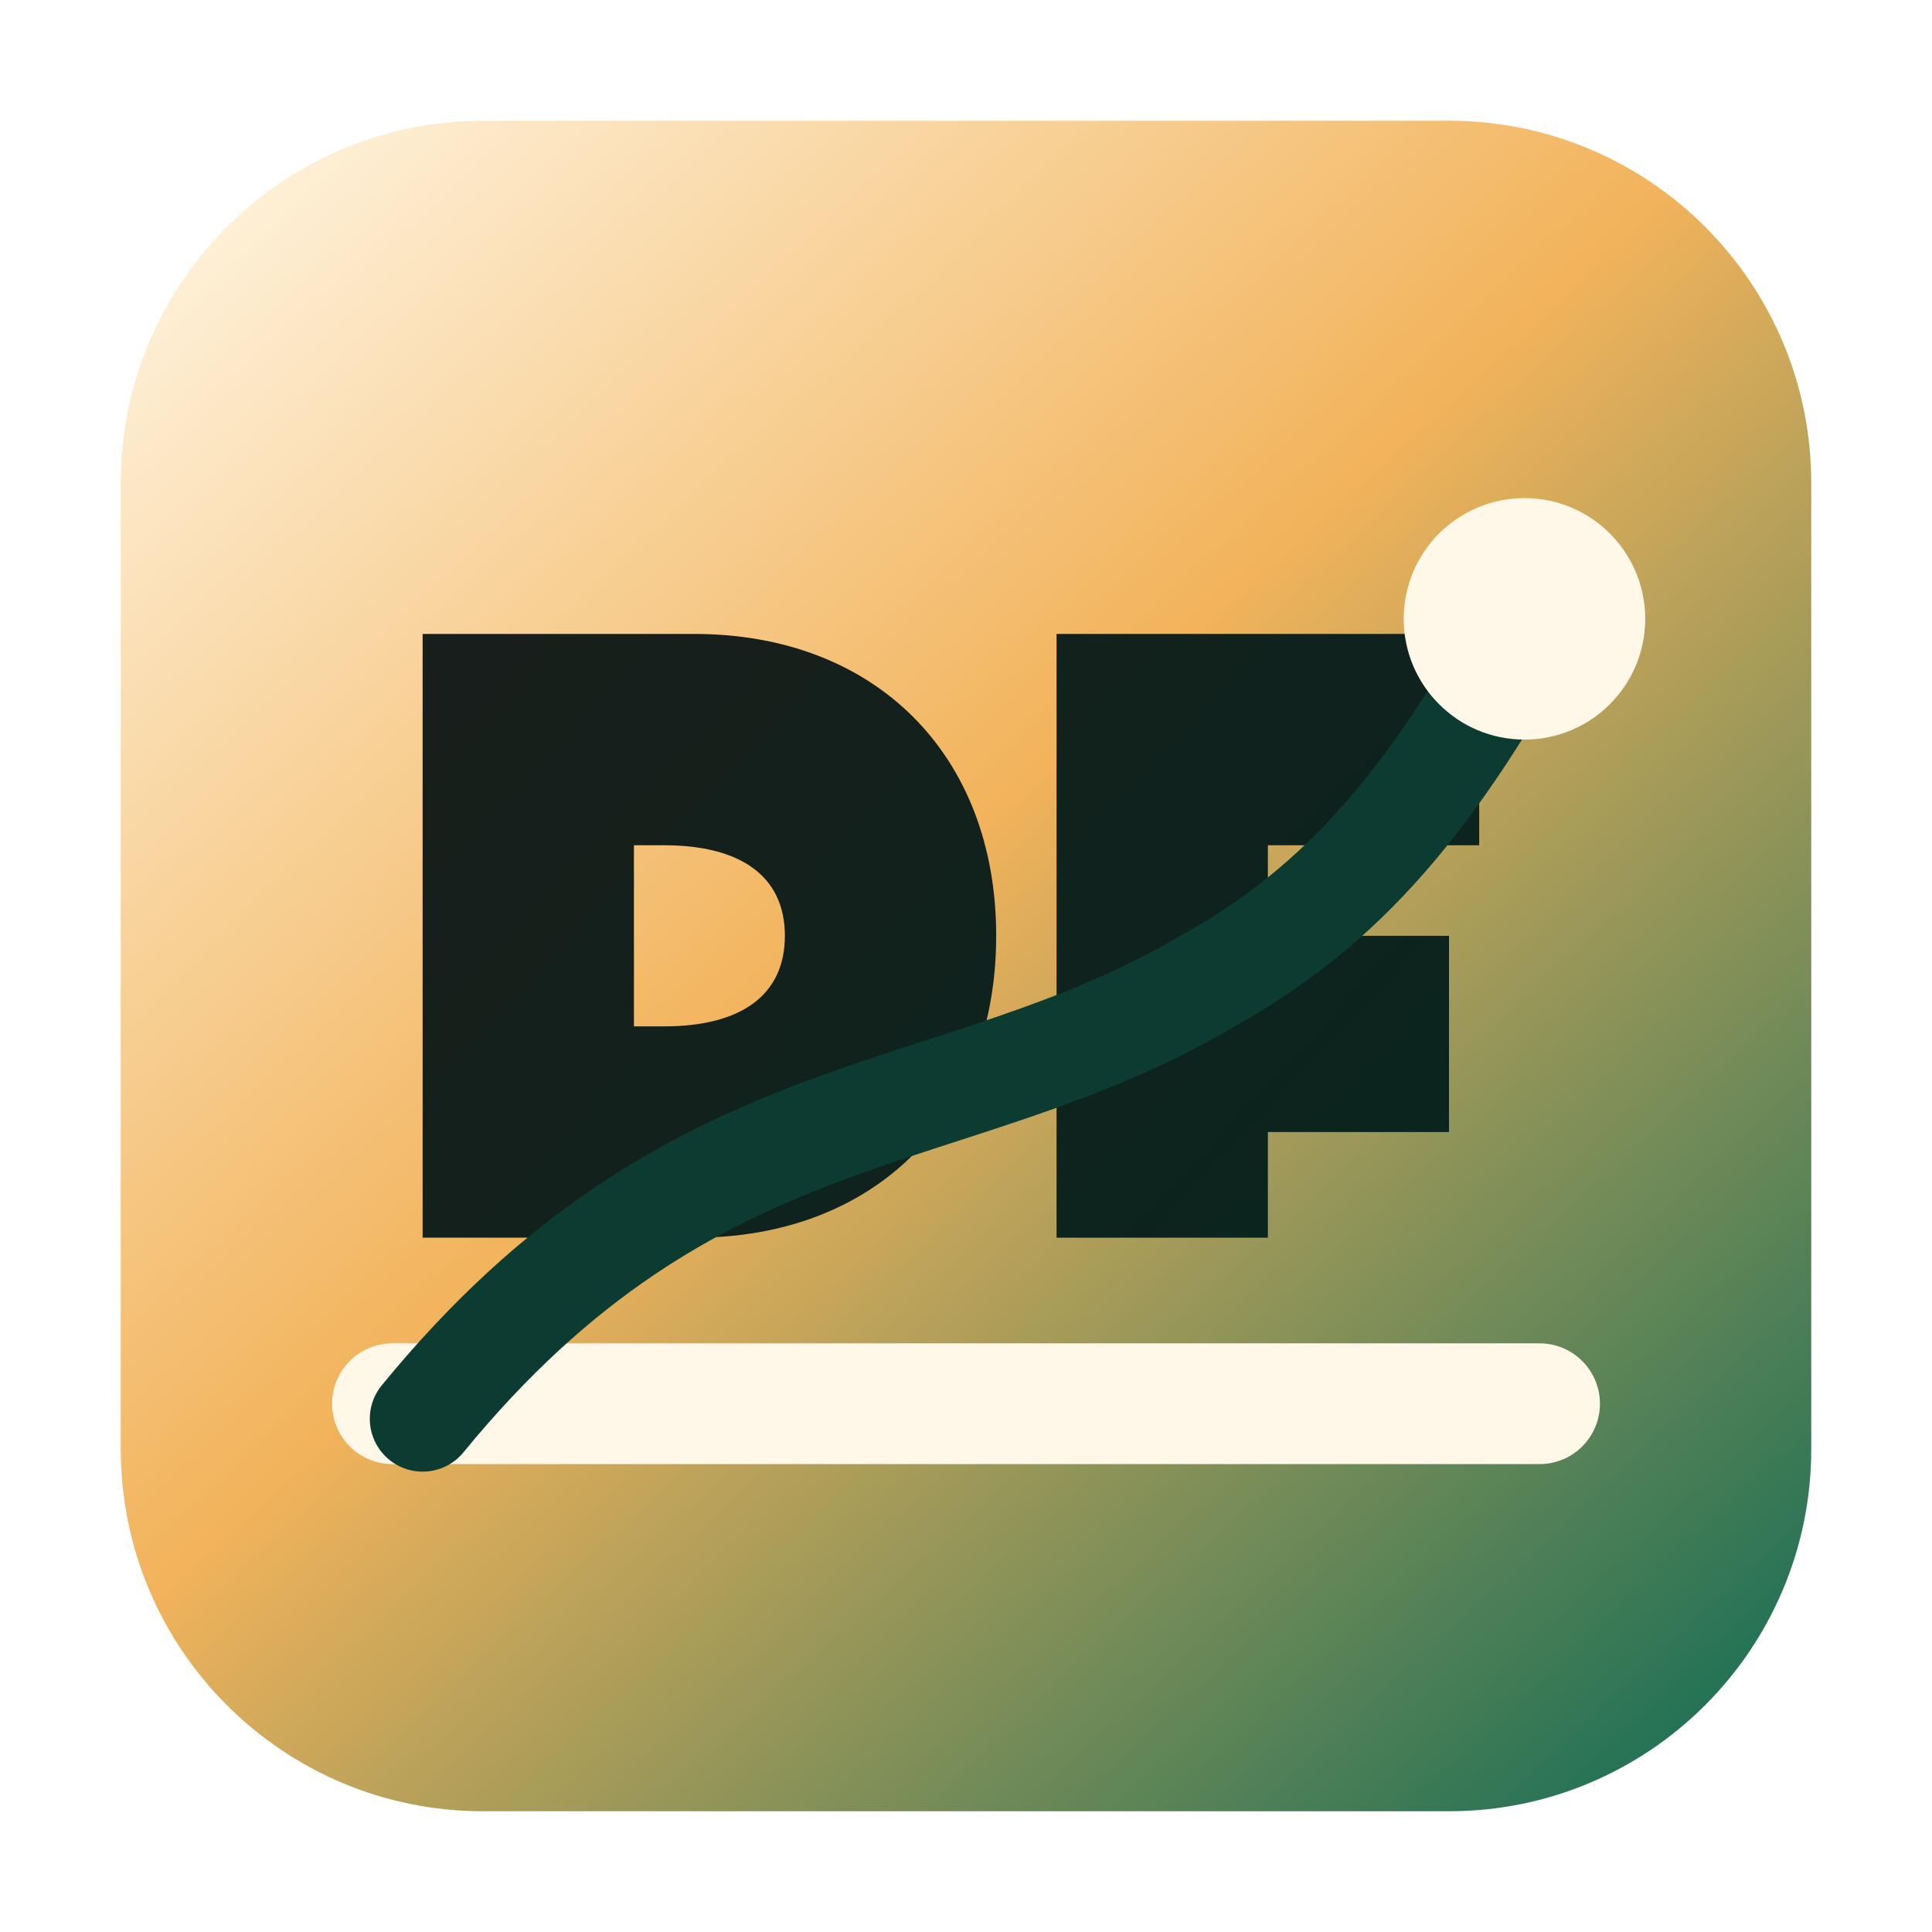
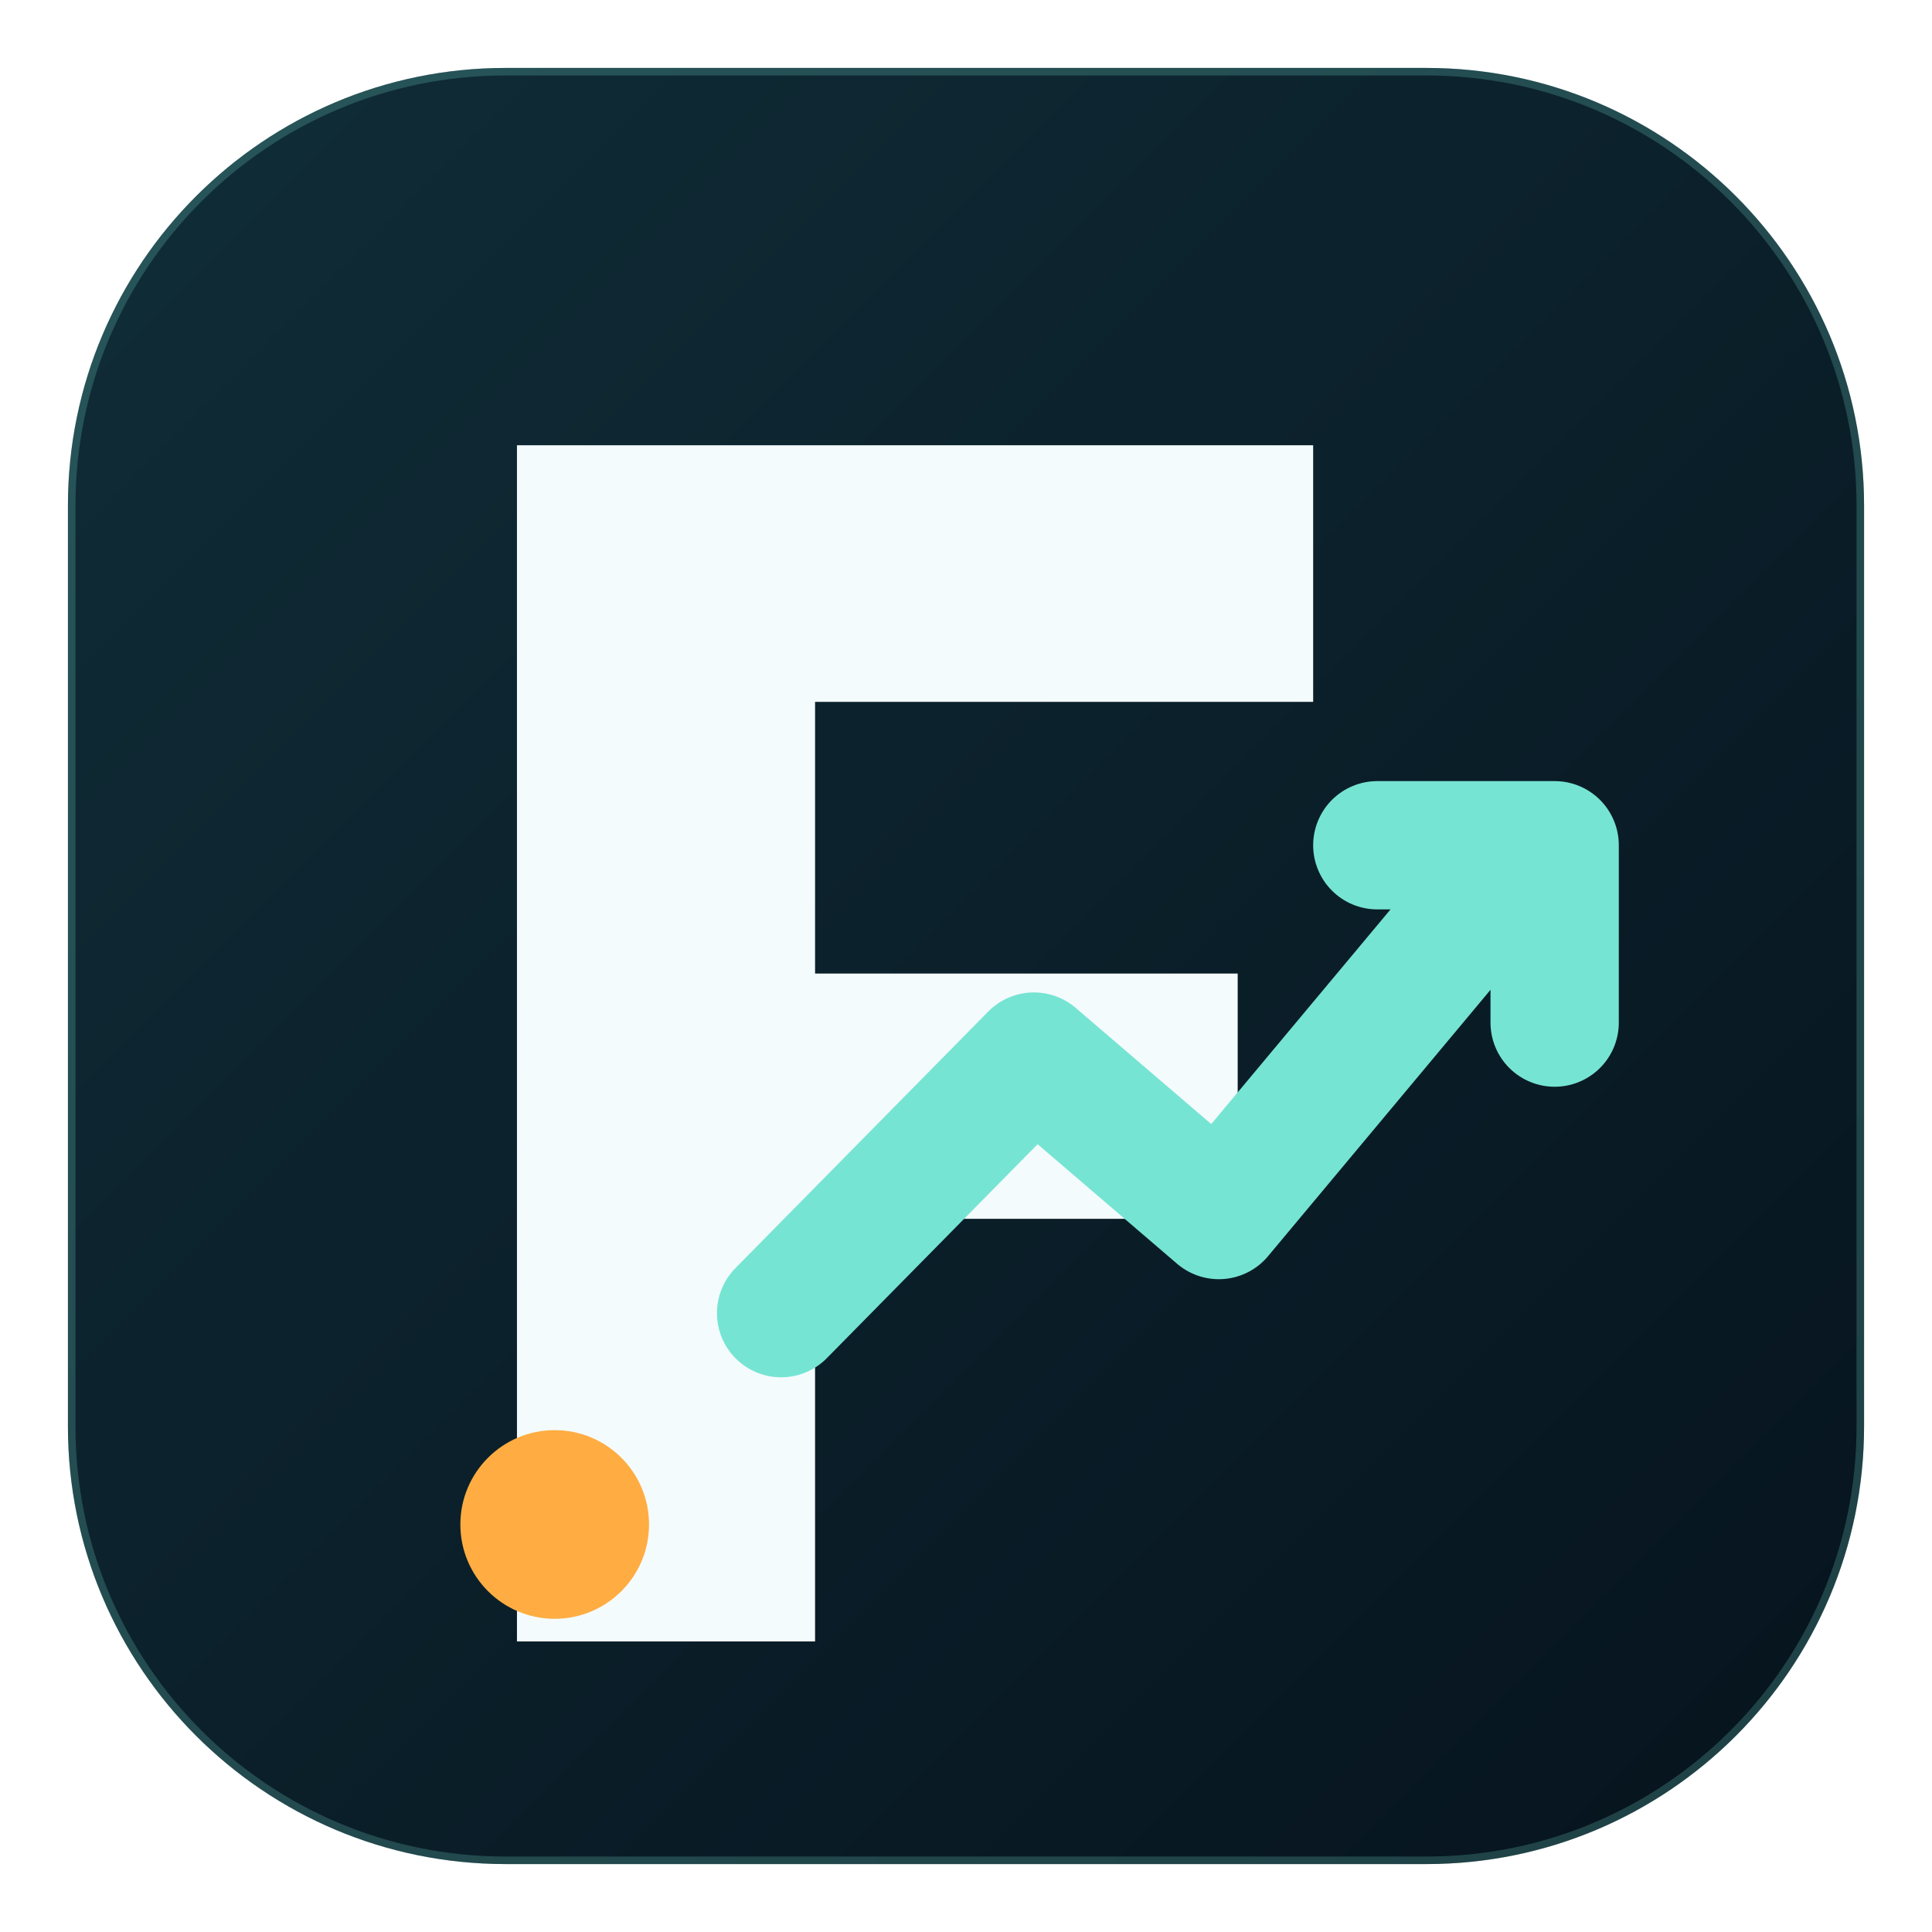
- <svg xmlns="http://www.w3.org/2000/svg" viewBox="0 0 128 128" role="img" aria-label="FWD Bharat MarketDesk">
+ <svg xmlns="http://www.w3.org/2000/svg" viewBox="0 0 512 512" role="img" aria-labelledby="title">
  <defs>
-     <linearGradient id="bg" x1="14" y1="8" x2="118" y2="120" gradientUnits="userSpaceOnUse">
-       <stop offset="0" stop-color="#fff5e1" />
-       <stop offset="0.45" stop-color="#f2b35b" />
-       <stop offset="1" stop-color="#0d6b55" />
-     </linearGradient>
-     <linearGradient id="ink" x1="26" y1="28" x2="102" y2="100" gradientUnits="userSpaceOnUse">
-       <stop offset="0" stop-color="#1b1d1a" />
-       <stop offset="1" stop-color="#06261f" />
+     <linearGradient id="surface" x1="0" y1="0" x2="1" y2="1">
+       <stop offset="0" stop-color="#102d38" />
+       <stop offset="1" stop-color="#06131d" />
    </linearGradient>
  </defs>
-   <rect x="8" y="8" width="112" height="112" rx="24" fill="url(#bg)" />
-   <path d="M28 82h18c12 0 20-8 20-20S58 42 46 42H28v40Zm16-14h-2V56h2c5 0 8 2 8 6s-3 6-8 6Z" fill="url(#ink)" />
-   <path d="M70 82V42h28v14H84v6h12v13H84v7H70Z" fill="url(#ink)" />
-   <path d="M26 93h76" stroke="#fff8e8" stroke-width="8" stroke-linecap="round" />
-   <path d="M28 94c18-22 35-19 52-29 9-5 15-12 22-25" fill="none" stroke="#0b3b31" stroke-width="7" stroke-linecap="round" />
-   <circle cx="101" cy="41" r="8" fill="#fff8e8" />
+   <rect x="18" y="18" width="476" height="476" rx="116" fill="url(#surface)" />
+   <rect x="19" y="19" width="474" height="474" rx="115" fill="none" stroke="#76e4d3" stroke-opacity=".22" stroke-width="2" />
+   <path d="M137 118h211v68H216v72h112v65H216v112h-79z" fill="#f4fbfd" />
+   <path d="M207 348l67-68 49 42 76-91" fill="none" stroke="#76e4d3" stroke-width="34" stroke-linecap="round" stroke-linejoin="round" />
+   <path d="M365 224h47v47" fill="none" stroke="#76e4d3" stroke-width="34" stroke-linecap="round" stroke-linejoin="round" />
+   <circle cx="147" cy="404" r="25" fill="#ffad42" />
</svg>
